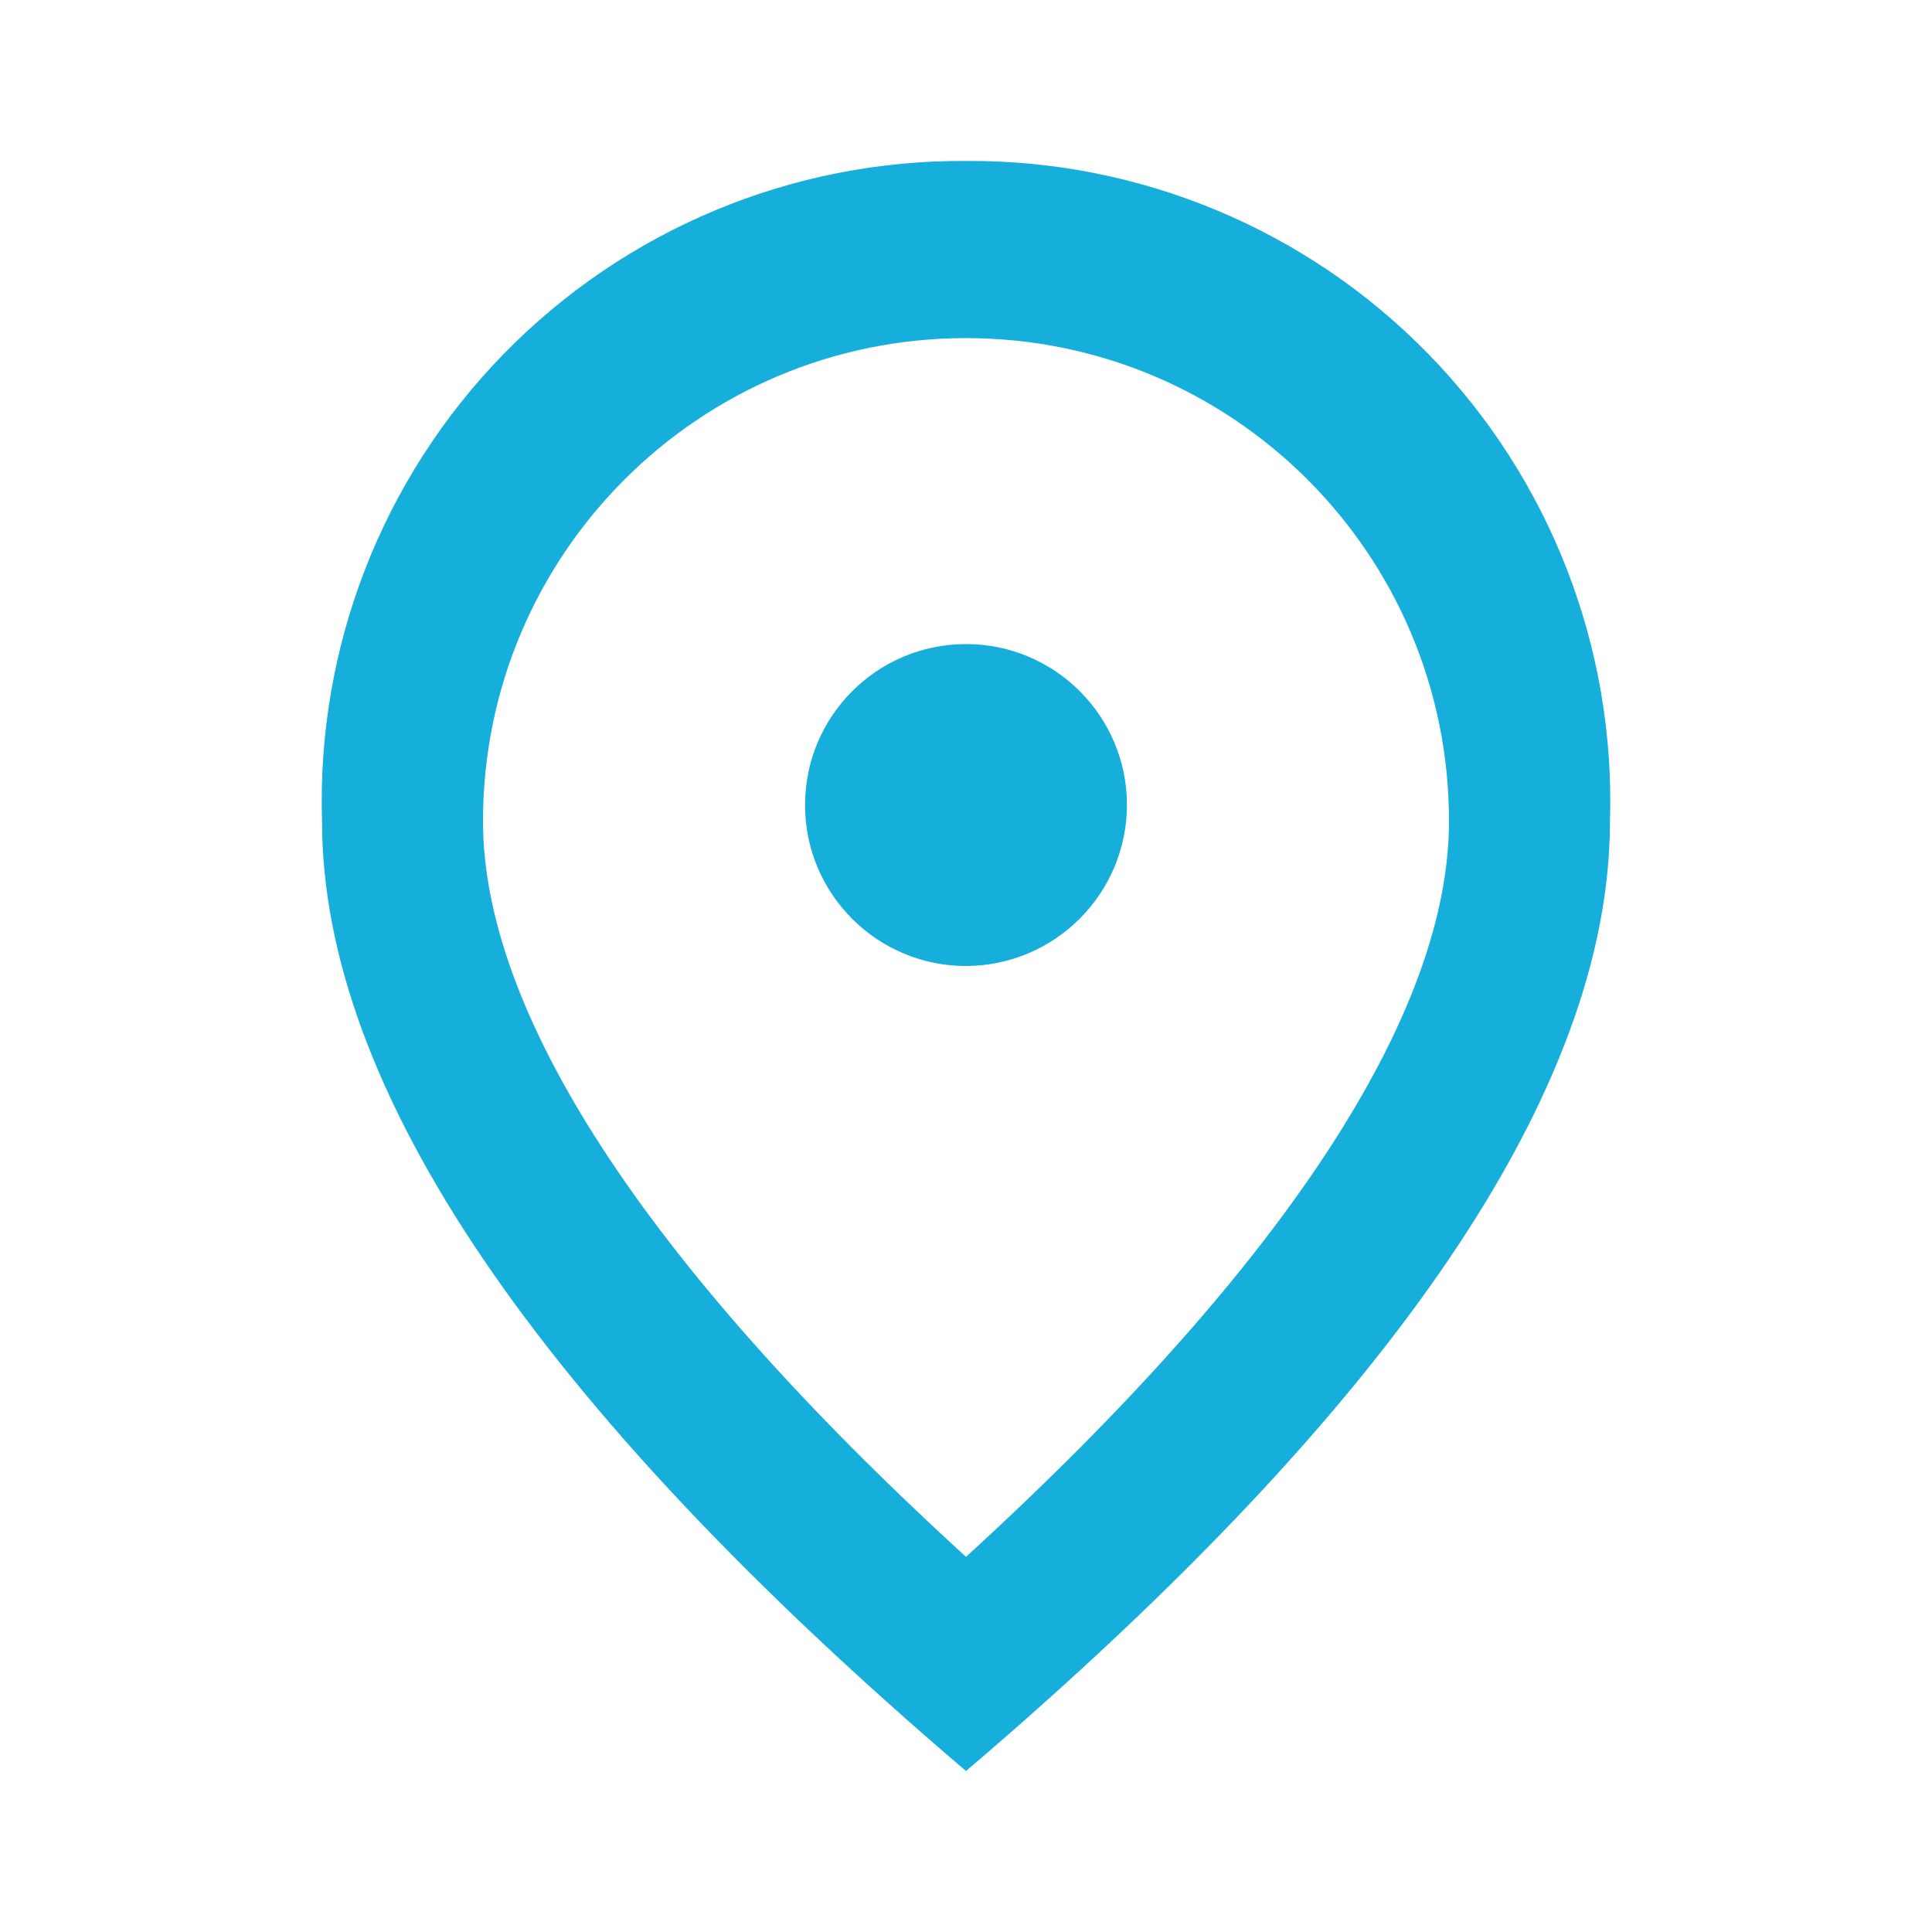
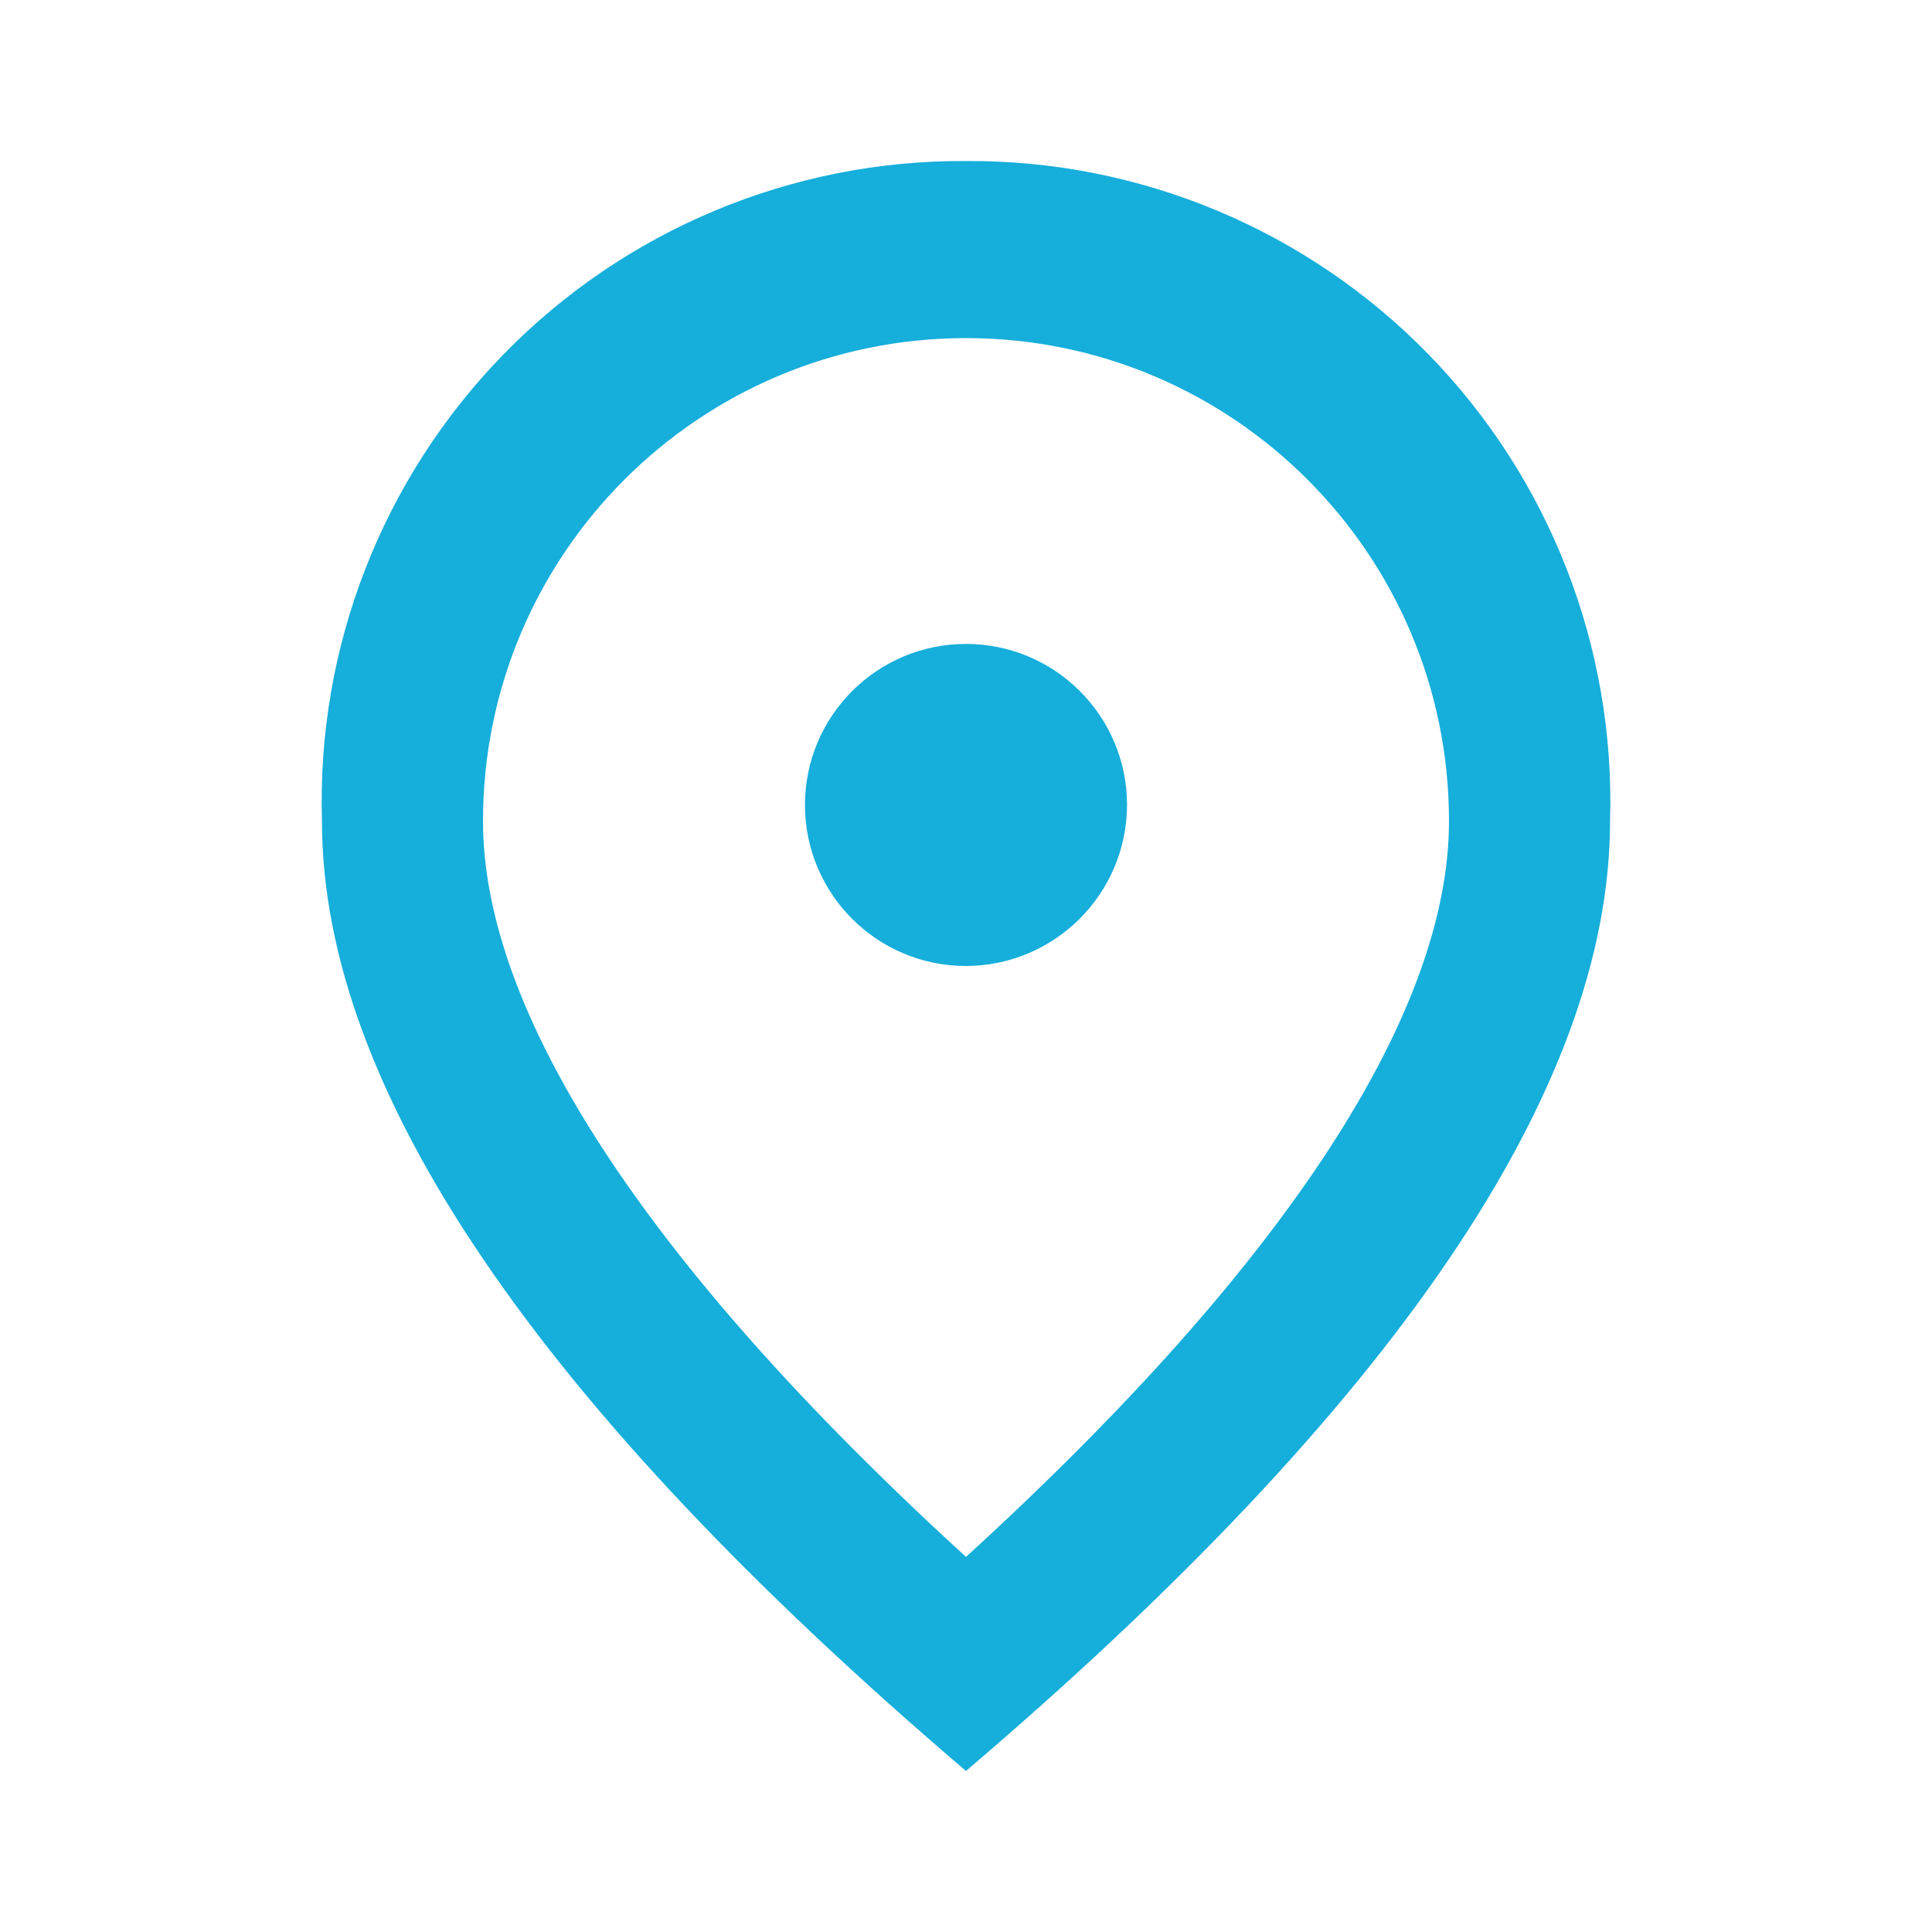
- <svg xmlns="http://www.w3.org/2000/svg" id="place_black_24dp" width="16" height="16" viewBox="0 0 16 16">
-   <path id="Path_157" data-name="Path 157" d="M0,0H16V16H0Z" fill="none" />
-   <path id="Path_158" data-name="Path 158" d="M9.333,8.667a1.333,1.333,0,1,1,1.333-1.333A1.337,1.337,0,0,1,9.333,8.667Zm4-1.2a4,4,0,1,0-8,0c0,1.56,1.3,3.627,4,6.093C12.033,11.093,13.333,9.027,13.333,7.467ZM9.333,2a5.3,5.3,0,0,1,5.333,5.467q0,3.32-5.333,7.867Q4,10.783,4,7.467A5.3,5.3,0,0,1,9.333,2Z" transform="translate(-1.333 -0.667)" fill="#16aedb" />
+ <svg xmlns="http://www.w3.org/2000/svg" id="place_black_24dp" width="20" height="20" viewBox="0 0 20 20">
+   <path id="Path_157" data-name="Path 157" d="M0,0H20V20H0Z" fill="none" />
+   <path id="Path_158" data-name="Path 158" d="M10.667,10.333a1.667,1.667,0,1,1,1.667-1.667A1.672,1.672,0,0,1,10.667,10.333Zm5-1.5a5,5,0,1,0-10,0c0,1.95,1.625,4.533,5,7.617C14.042,13.367,15.667,10.783,15.667,8.833ZM10.667,2a6.629,6.629,0,0,1,6.667,6.833q0,4.15-6.667,9.833Q4,12.979,4,8.833A6.629,6.629,0,0,1,10.667,2Z" transform="translate(-0.667 -0.333)" fill="#16aedb" />
</svg>
